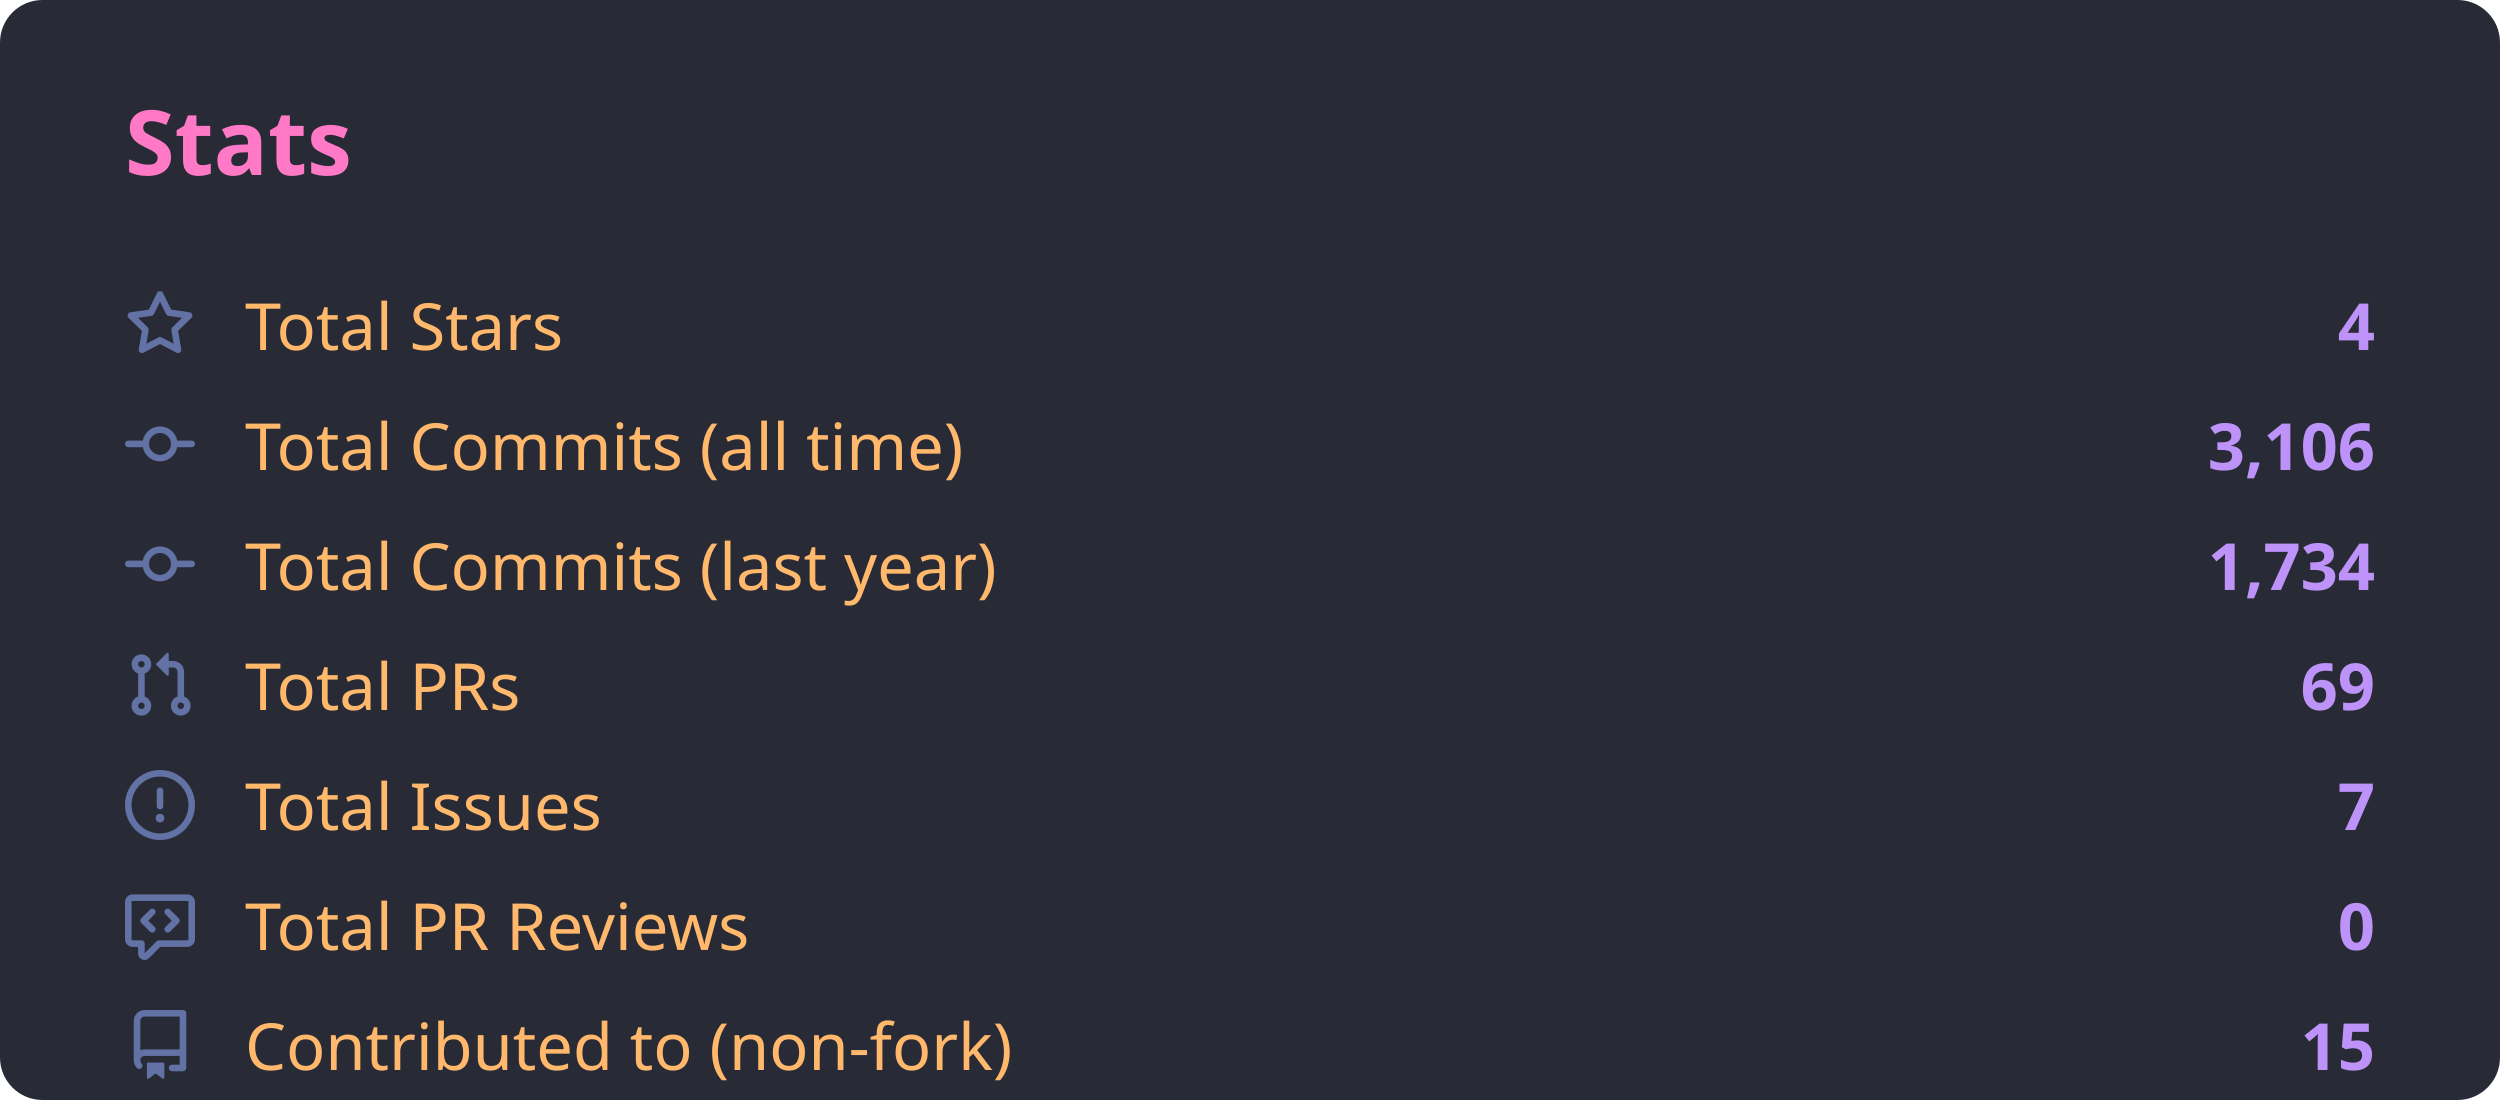
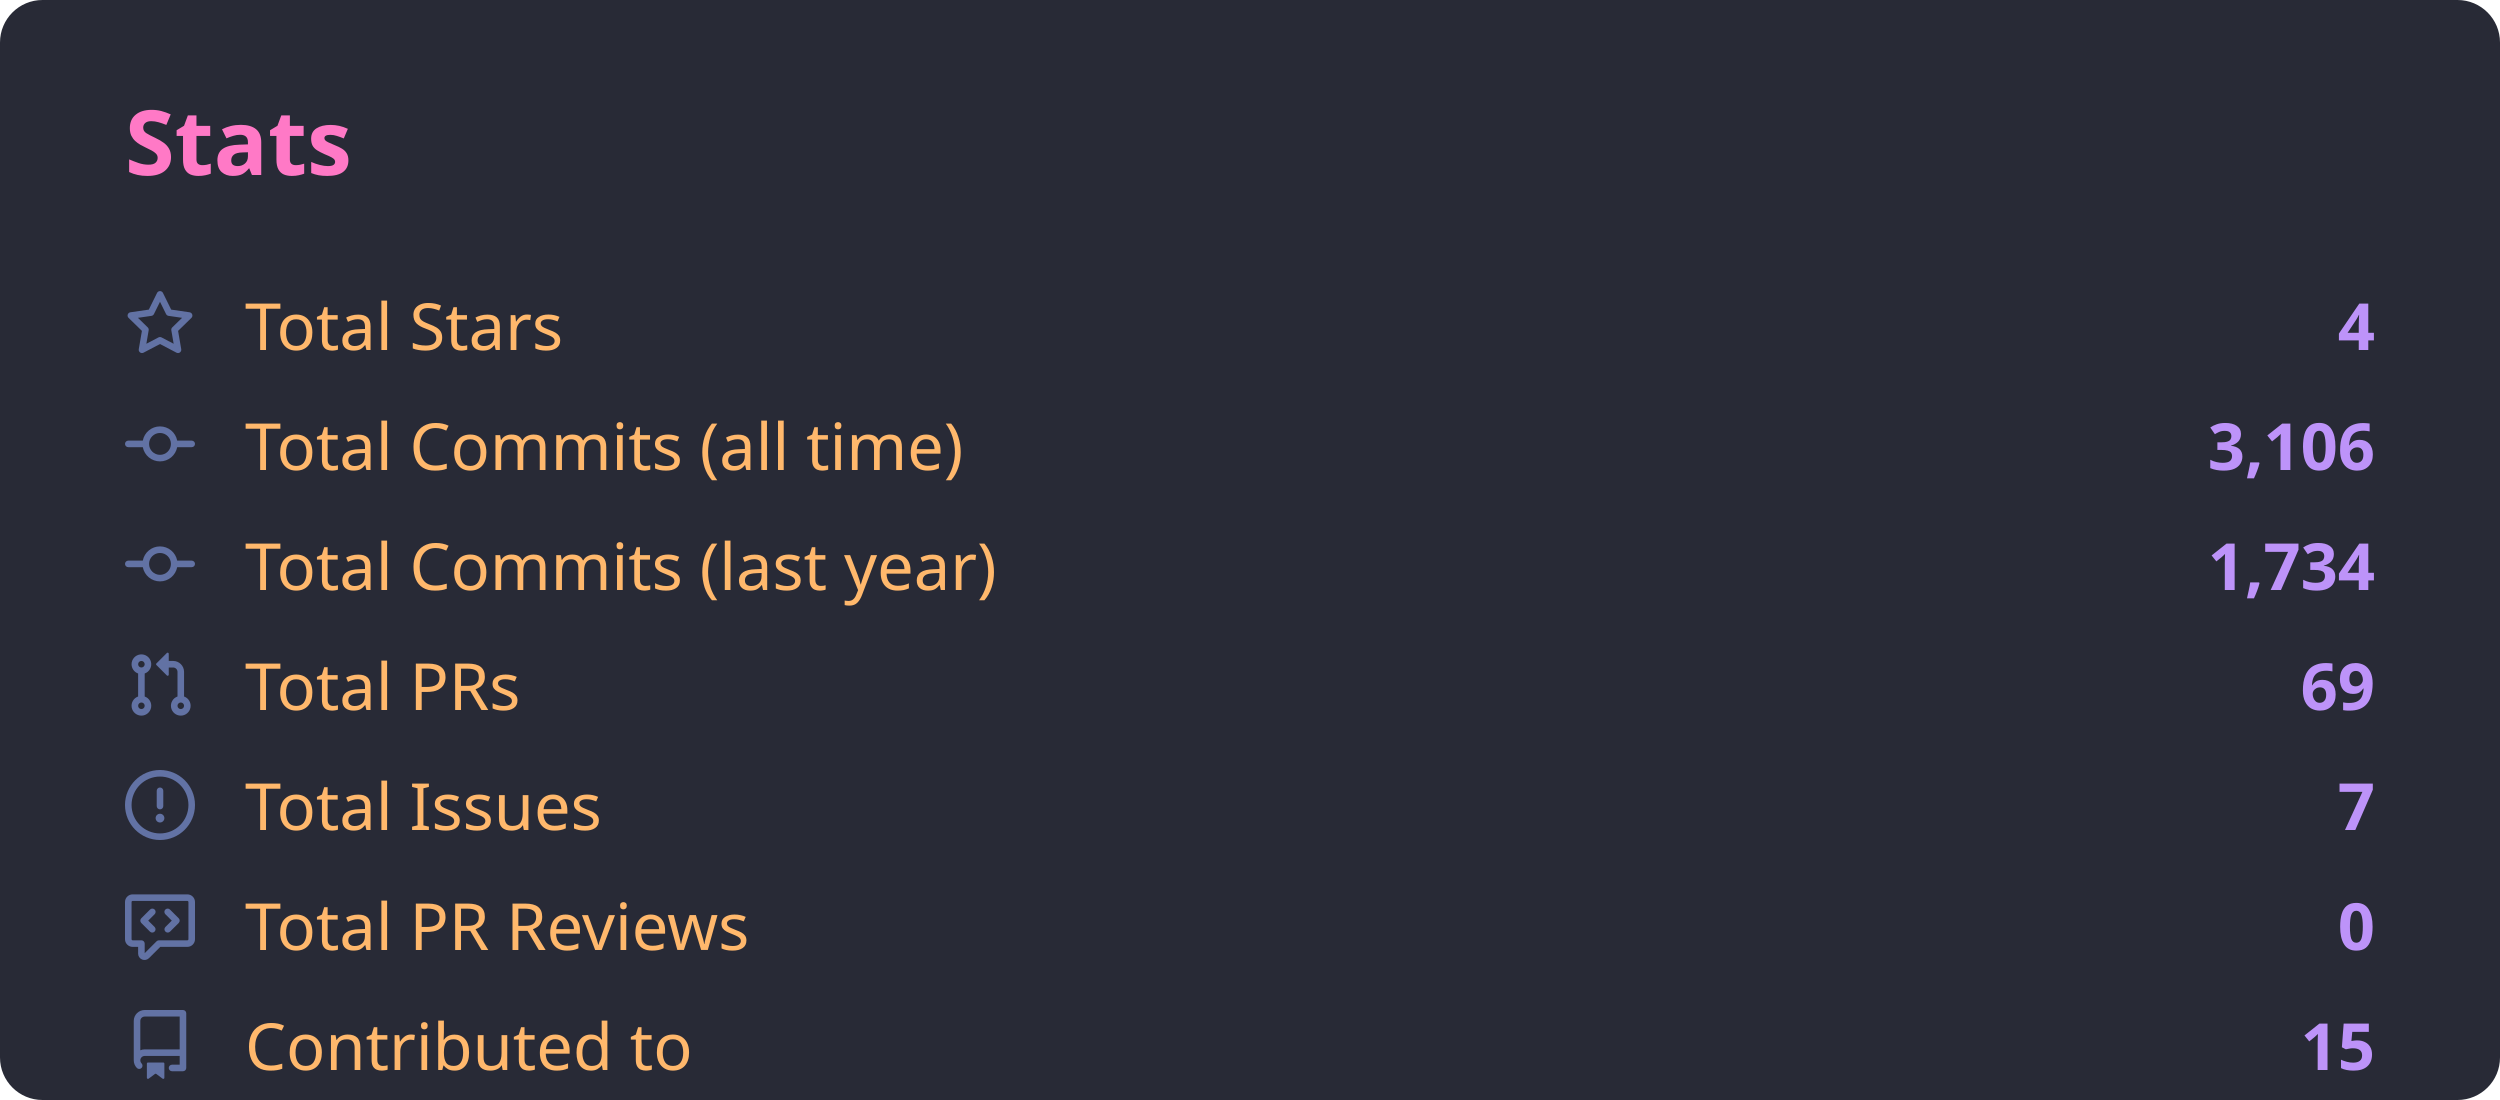
<svg xmlns="http://www.w3.org/2000/svg" width="500" height="220" viewBox="0 0 500 220" font-family="'Segoe UI', Ubuntu, Sans-Serif">
  <rect x="0.5" y="0.5" width="499" height="219" rx="8" fill="#282a36" stroke="#282a36" stroke-opacity="1.00" />
  <text x="25" y="35" font-size="18" font-weight="600" fill="#ff79c6">Stats</text>
  <g transform="translate(25,58.00) scale(0.875)" fill="#6272a4">
    <path fill-rule="evenodd" d="M8 .25a.75.75 0 01.673.418l1.882 3.815 4.21.612a.75.75 0 01.416 1.279l-3.046 2.97.719 4.192a.75.75 0 01-1.088.791L8 12.347l-3.766 1.98a.75.75 0 01-1.088-.79l.72-4.194L.818 6.374a.75.75 0 01.416-1.28l4.21-.611L7.327.668A.75.75 0 018 .25zm0 2.445L6.615 5.5a.75.75 0 01-.564.41l-3.097.45 2.24 2.184a.75.75 0 01.216.664l-.528 3.084 2.769-1.456a.75.75 0 01.698 0l2.77 1.456-.53-3.084a.75.75 0 01.216-.664l2.24-2.183-3.096-.45a.75.75 0 01-.564-.41L8 2.694v.001z" />
  </g>
  <text x="49" y="70" font-size="13" fill="#ffb86c">Total Stars</text>
  <text x="475" y="70" font-size="13" font-weight="600" fill="#bd93f9" text-anchor="end">4</text>
  <g transform="translate(25,82.00) scale(0.875)" fill="#6272a4">
    <path fill-rule="evenodd" d="M10.5 7.75a2.5 2.5 0 11-5 0 2.5 2.5 0 015 0zm1.43.75a4.002 4.002 0 01-7.86 0H.75a.75.75 0 110-1.5h3.32a4.001 4.001 0 017.86 0h3.32a.75.75 0 110 1.5h-3.32z" />
  </g>
  <text x="49" y="94" font-size="13" fill="#ffb86c">Total Commits (all time)</text>
  <text x="475" y="94" font-size="13" font-weight="600" fill="#bd93f9" text-anchor="end">3,106</text>
  <g transform="translate(25,106.00) scale(0.875)" fill="#6272a4">
    <path fill-rule="evenodd" d="M10.5 7.75a2.5 2.5 0 11-5 0 2.5 2.5 0 015 0zm1.43.75a4.002 4.002 0 01-7.86 0H.75a.75.75 0 110-1.5h3.32a4.001 4.001 0 017.86 0h3.32a.75.75 0 110 1.5h-3.32z" />
  </g>
  <text x="49" y="118" font-size="13" fill="#ffb86c">Total Commits (last year)</text>
  <text x="475" y="118" font-size="13" font-weight="600" fill="#bd93f9" text-anchor="end">1,734</text>
  <g transform="translate(25,130.00) scale(0.875)" fill="#6272a4">
    <path fill-rule="evenodd" d="M7.177 3.073L9.573.677A.25.25 0 0110 .854v4.792a.25.25 0 01-.427.177L7.177 3.427a.25.25 0 010-.354zM3.75 2.5a.75.75 0 100 1.5.75.75 0 000-1.5zm-2.25.75a2.25 2.25 0 113 2.122v5.256a2.251 2.251 0 11-1.5 0V5.372A2.25 2.25 0 011.5 3.25zM11 2.5h-1V4h1a1 1 0 011 1v5.628a2.251 2.251 0 101.5 0V5A2.5 2.5 0 0011 2.5zm1 10.25a.75.75 0 111.5 0 .75.75 0 01-1.5 0zM3.75 12a.75.75 0 100 1.5.75.75 0 000-1.5z" />
  </g>
  <text x="49" y="142" font-size="13" fill="#ffb86c">Total PRs</text>
  <text x="475" y="142" font-size="13" font-weight="600" fill="#bd93f9" text-anchor="end">69</text>
  <g transform="translate(25,154.00) scale(0.875)" fill="#6272a4">
    <path fill-rule="evenodd" d="M8 1.5a6.5 6.5 0 100 13 6.5 6.5 0 000-13zM0 8a8 8 0 1116 0A8 8 0 010 8zm9 3a1 1 0 11-2 0 1 1 0 012 0zm-.25-6.25a.75.75 0 00-1.5 0v3.5a.75.75 0 001.5 0v-3.5z" />
  </g>
  <text x="49" y="166" font-size="13" fill="#ffb86c">Total Issues</text>
  <text x="475" y="166" font-size="13" font-weight="600" fill="#bd93f9" text-anchor="end">7</text>
  <g transform="translate(25,178.00) scale(0.875)" fill="#6272a4">
    <path fill-rule="evenodd" d="M1.5 2.75a.25.25 0 01.25-.25h12.5a.25.25 0 01.25.25v8.5a.25.25 0 01-.25.25h-6.5a.75.75 0 00-.53.22L4.5 14.44v-2.19a.75.75 0 00-.75-.75h-2a.25.25 0 01-.25-.25v-8.5zM1.75 1A1.75 1.75 0 000 2.75v8.5C0 12.216.784 13 1.75 13H3v1.543a1.457 1.457 0 002.487 1.03L8.061 13h6.189A1.75 1.75 0 0016 11.25v-8.5A1.75 1.75 0 0014.25 1H1.75zm5.03 3.47a.75.75 0 010 1.06L5.31 7l1.47 1.47a.75.75 0 01-1.06 1.06l-2-2a.75.75 0 010-1.06l2-2a.75.75 0 011.06 0zm2.44 0a.75.75 0 000 1.06L10.69 7 9.22 8.47a.75.75 0 001.06 1.06l2-2a.75.75 0 000-1.06l-2-2a.75.75 0 00-1.06 0z" />
  </g>
  <text x="49" y="190" font-size="13" fill="#ffb86c">Total PR Reviews</text>
  <text x="475" y="190" font-size="13" font-weight="600" fill="#bd93f9" text-anchor="end">0</text>
  <g transform="translate(25,202.00) scale(0.875)" fill="#6272a4">
    <path fill-rule="evenodd" d="M2 2.5A2.5 2.5 0 014.5 0h8.75a.75.75 0 01.75.75v12.5a.75.75 0 01-.75.75h-2.5a.75.75 0 110-1.5h1.75v-2h-8a1 1 0 00-.714 1.7.75.75 0 01-1.072 1.05A2.495 2.495 0 012 11.5v-9zm10.5-1V9h-8c-.356 0-.694.074-1 .208V2.5a1 1 0 011-1h8zM5 12.25v3.25a.25.25 0 00.4.2l1.45-1.087a.25.25 0 01.3 0L8.6 15.7a.25.25 0 00.4-.2v-3.25a.25.25 0 00-.25-.25h-3.5a.25.25 0 00-.25.25z" />
  </g>
-   <text x="49" y="214" font-size="13" fill="#ffb86c">Contributed to (non-fork)</text>
+   <text x="49" y="214" font-size="13" fill="#ffb86c">Contributed to</text>
  <text x="475" y="214" font-size="13" font-weight="600" fill="#bd93f9" text-anchor="end">15</text>
</svg>
